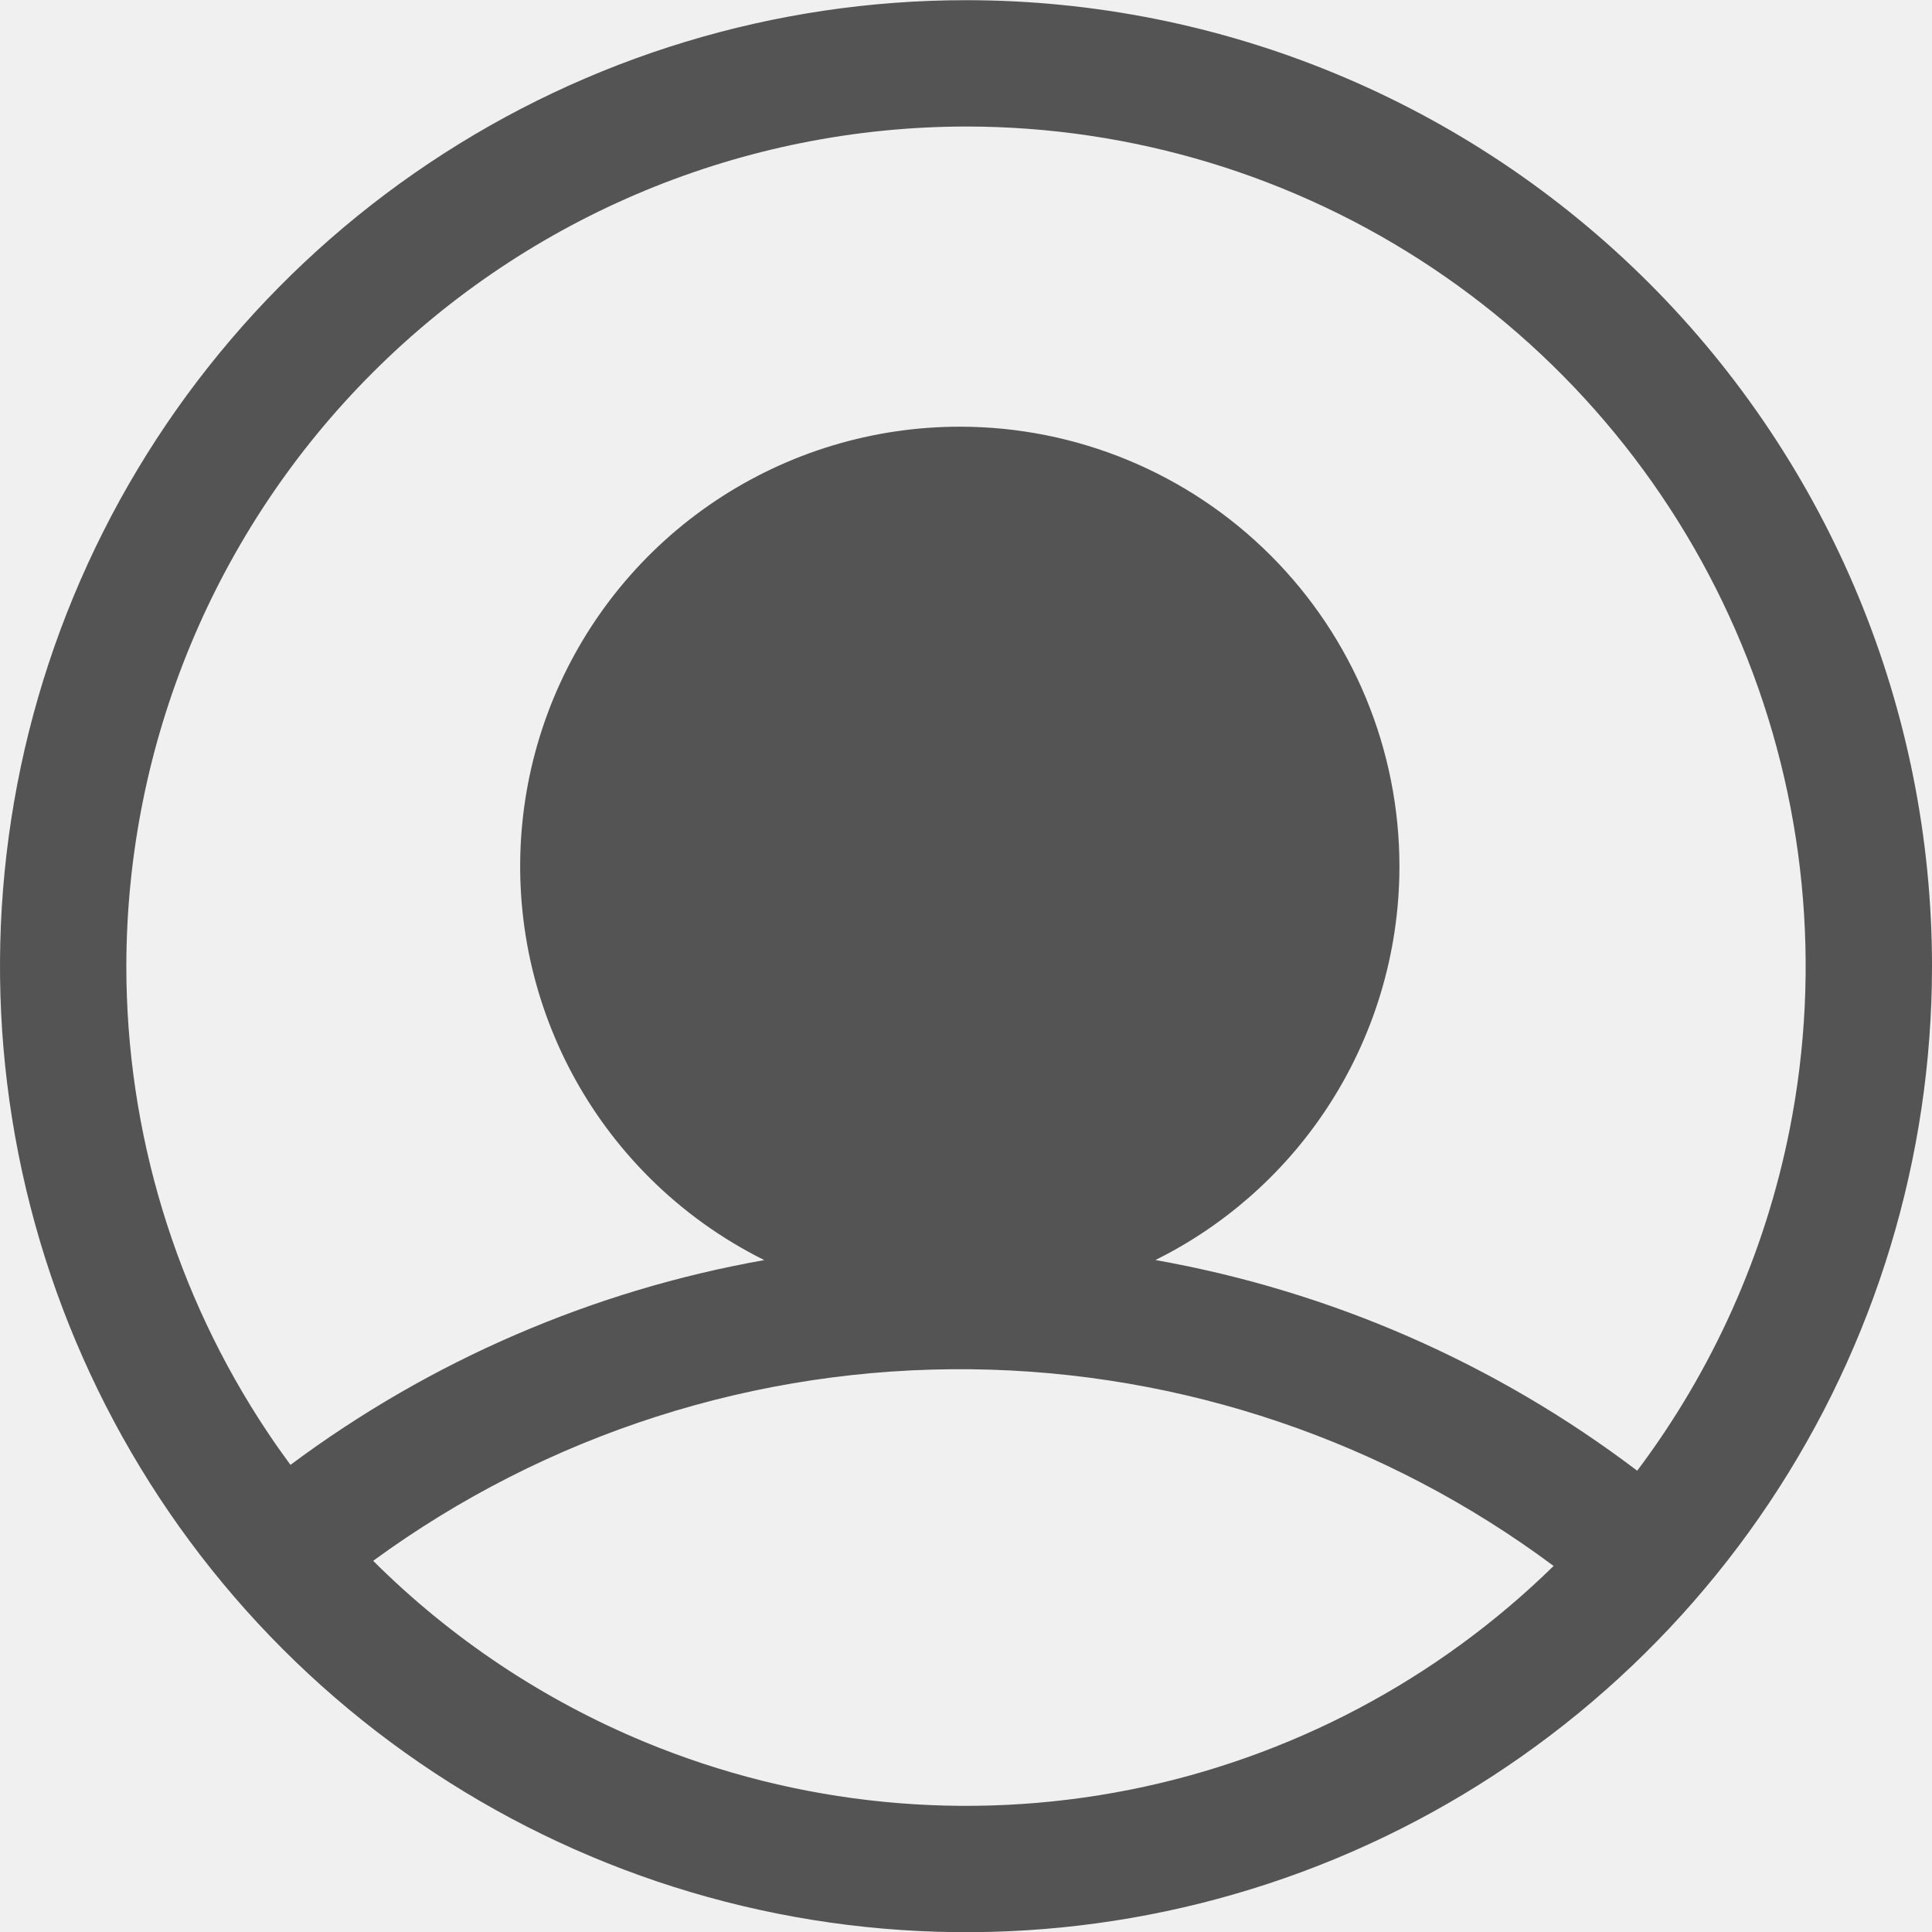
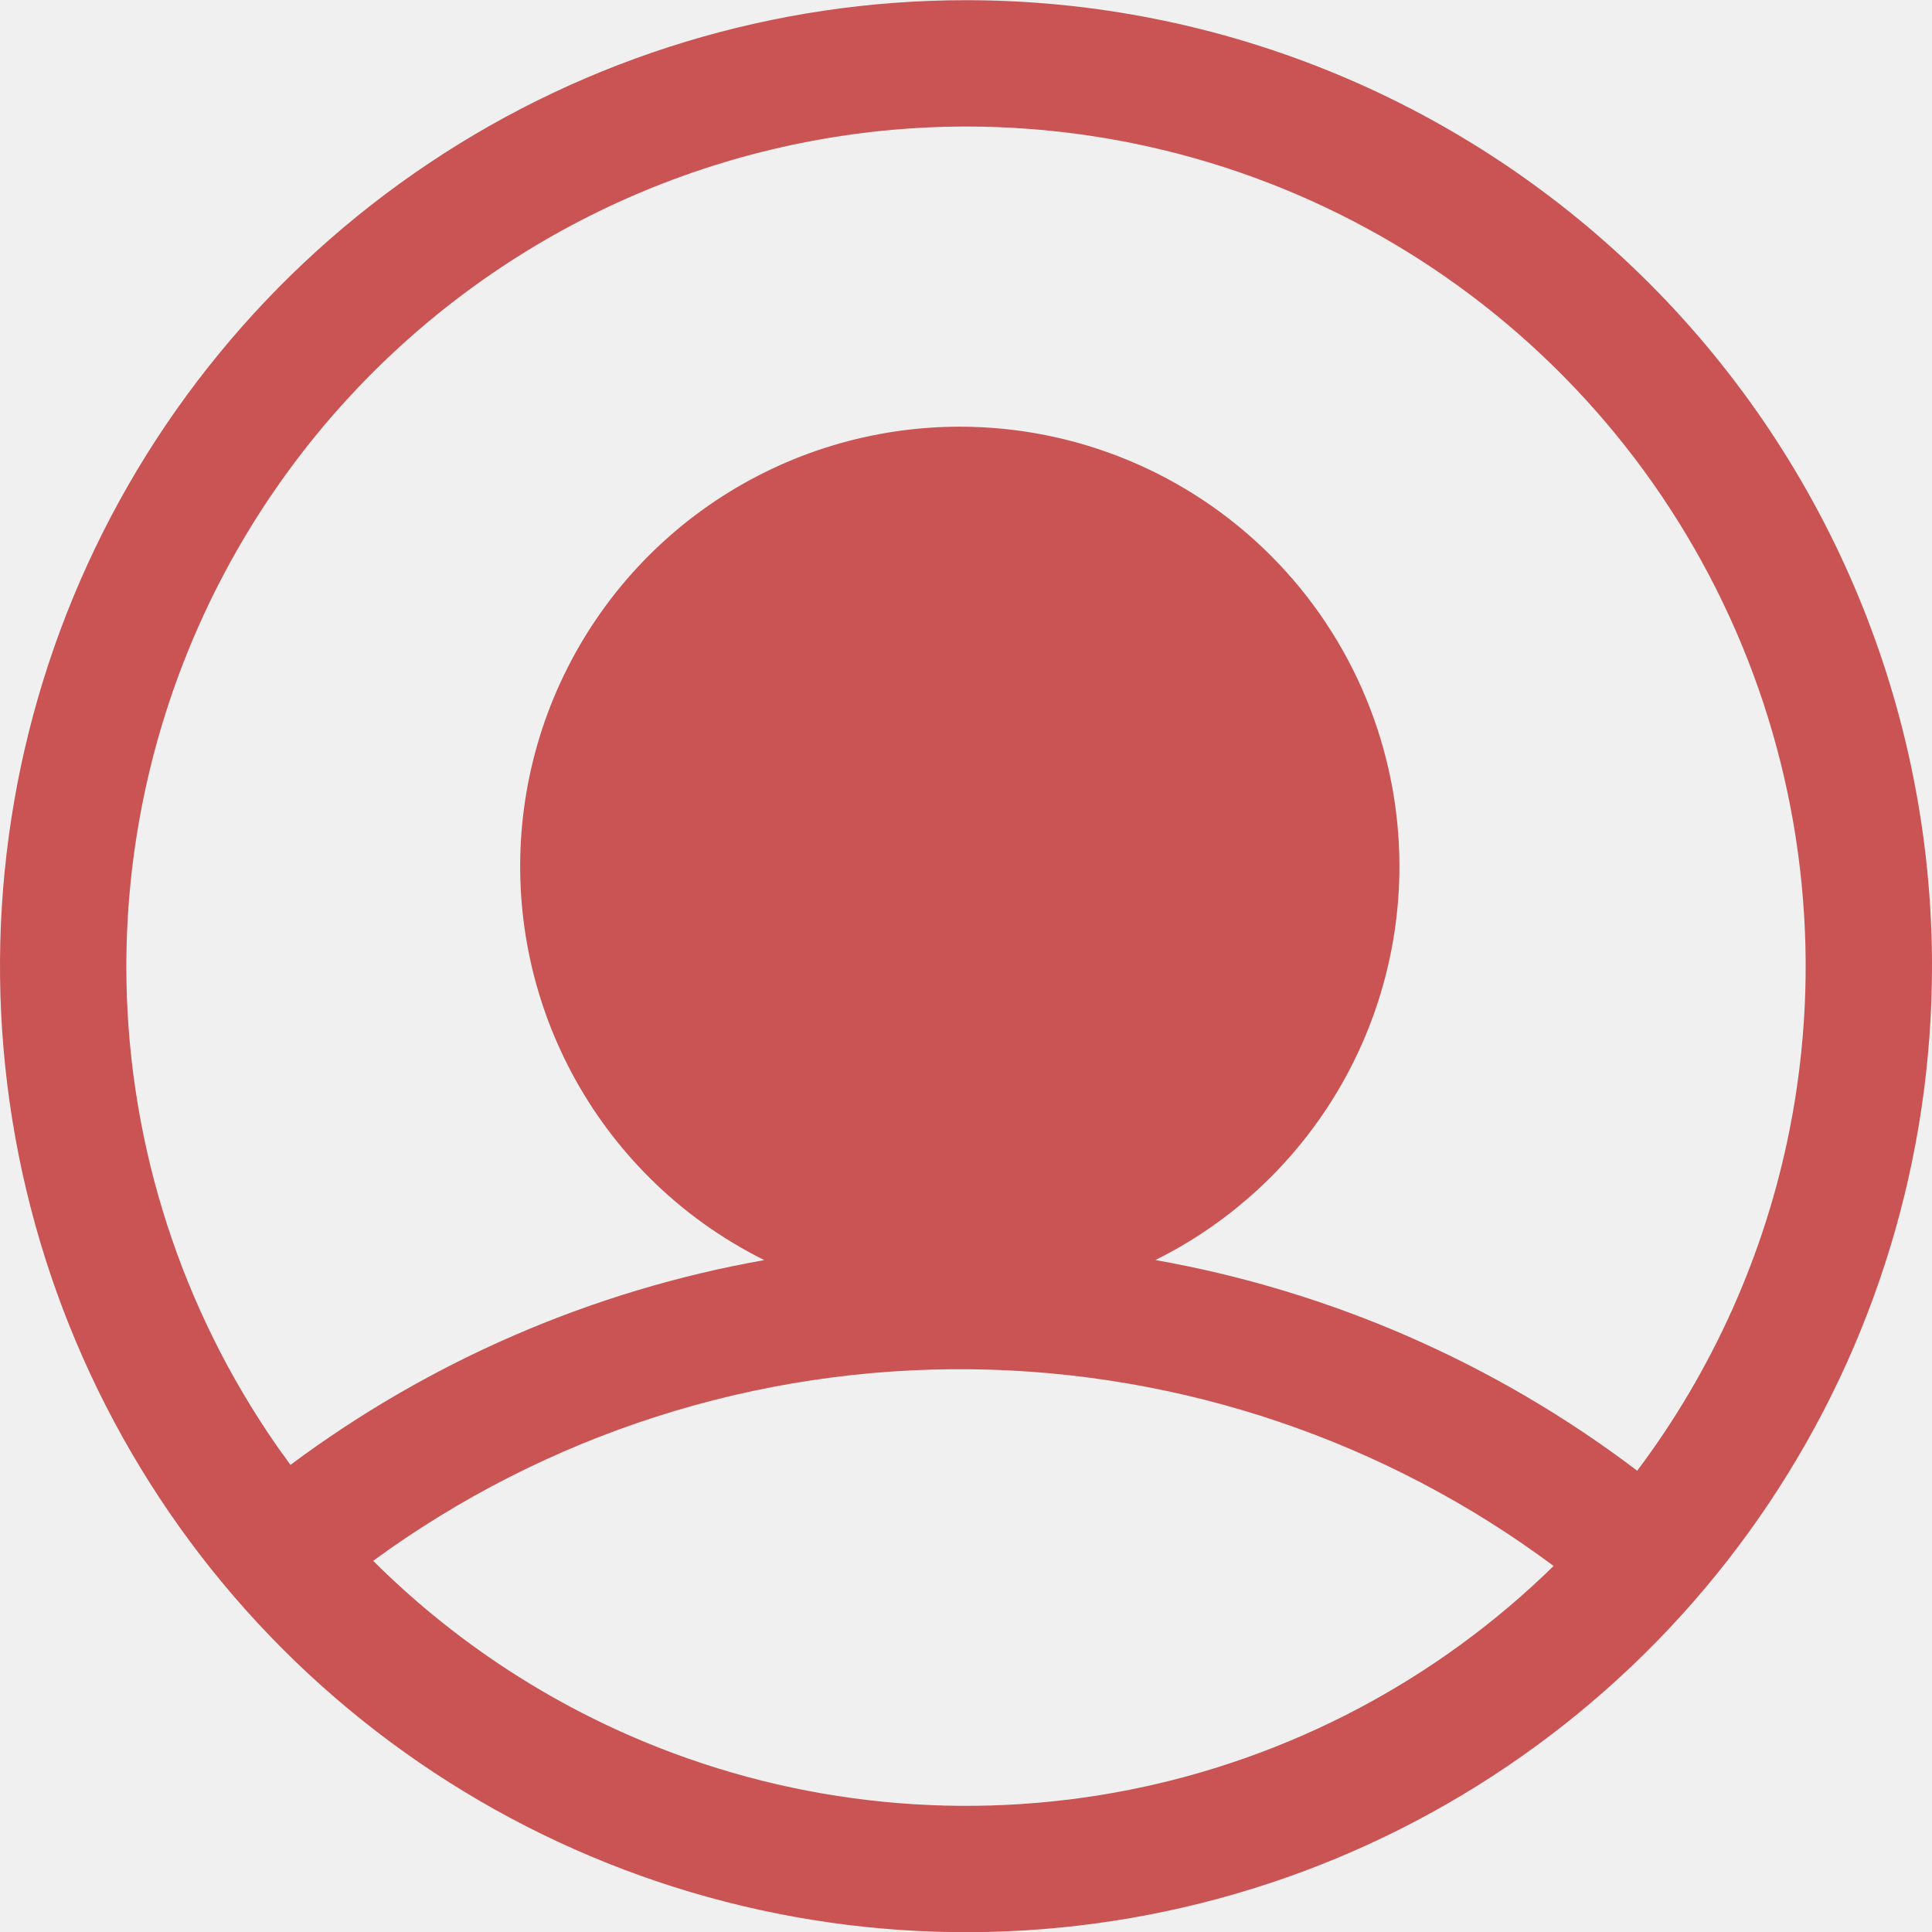
<svg xmlns="http://www.w3.org/2000/svg" width="41" height="41" viewBox="0 0 41 41" fill="inherit">
  <g clip-path="url(#clip0_43_74)">
-     <path fill-rule="evenodd" clip-rule="evenodd" d="M30.4 5.688C27.469 3.73 24.024 2.685 20.5 2.685C15.776 2.69 11.246 4.569 7.906 7.91C4.565 11.251 2.686 15.78 2.681 20.504C2.681 24.028 3.726 27.473 5.684 30.404C5.839 30.636 5.999 30.863 6.164 31.087C9.14 28.869 12.586 27.385 16.219 26.741C15.318 26.293 14.49 25.701 13.772 24.982C12.467 23.677 11.578 22.015 11.218 20.205C10.858 18.395 11.043 16.519 11.749 14.814C12.455 13.11 13.651 11.652 15.185 10.627C16.72 9.602 18.523 9.055 20.369 9.055C22.843 9.055 25.216 10.038 26.966 11.788C28.715 13.537 29.698 15.91 29.698 18.385C29.698 20.23 29.151 22.034 28.126 23.568C27.22 24.925 25.975 26.017 24.52 26.74C28.227 27.397 31.733 28.926 34.744 31.211C36.344 29.082 37.453 26.613 37.977 23.98C38.664 20.524 38.311 16.941 36.963 13.685C35.614 10.429 33.33 7.646 30.4 5.688ZM32.97 33.232C29.414 30.584 25.095 29.112 20.623 29.058C16.044 29.003 11.589 30.439 7.919 33.123C9.562 34.761 11.517 36.07 13.681 36.967C16.937 38.315 20.52 38.668 23.976 37.981C27.373 37.305 30.498 35.654 32.97 33.232ZM9.111 3.459C12.482 1.206 16.445 0.004 20.5 0.004C25.937 0.004 31.151 2.164 34.996 6.008C38.84 9.853 41 15.067 41 20.504C41 24.558 39.798 28.522 37.545 31.893C35.292 35.264 32.091 37.892 28.345 39.444C24.599 40.995 20.477 41.401 16.501 40.61C12.524 39.819 8.871 37.867 6.004 35C3.137 32.133 1.185 28.48 0.394 24.503C-0.397 20.527 0.009 16.405 1.56 12.659C3.112 8.913 5.74 5.711 9.111 3.459Z" fill="inherit" fill-opacity="0.65" />
+     <path fill-rule="evenodd" clip-rule="evenodd" d="M30.4 5.688C27.469 3.73 24.024 2.685 20.5 2.685C15.776 2.69 11.246 4.569 7.906 7.91C4.565 11.251 2.686 15.78 2.681 20.504C2.681 24.028 3.726 27.473 5.684 30.404C5.839 30.636 5.999 30.863 6.164 31.087C9.14 28.869 12.586 27.385 16.219 26.741C15.318 26.293 14.49 25.701 13.772 24.982C12.467 23.677 11.578 22.015 11.218 20.205C10.858 18.395 11.043 16.519 11.749 14.814C12.455 13.11 13.651 11.652 15.185 10.627C16.72 9.602 18.523 9.055 20.369 9.055C22.843 9.055 25.216 10.038 26.966 11.788C28.715 13.537 29.698 15.91 29.698 18.385C29.698 20.23 29.151 22.034 28.126 23.568C27.22 24.925 25.975 26.017 24.52 26.74C28.227 27.397 31.733 28.926 34.744 31.211C36.344 29.082 37.453 26.613 37.977 23.98C38.664 20.524 38.311 16.941 36.963 13.685C35.614 10.429 33.33 7.646 30.4 5.688ZM32.97 33.232C29.414 30.584 25.095 29.112 20.623 29.058C16.044 29.003 11.589 30.439 7.919 33.123C9.562 34.761 11.517 36.07 13.681 36.967C16.937 38.315 20.52 38.668 23.976 37.981C27.373 37.305 30.498 35.654 32.97 33.232ZM9.111 3.459C12.482 1.206 16.445 0.004 20.5 0.004C25.937 0.004 31.151 2.164 34.996 6.008C38.84 9.853 41 15.067 41 20.504C41 24.558 39.798 28.522 37.545 31.893C35.292 35.264 32.091 37.892 28.345 39.444C24.599 40.995 20.477 41.401 16.501 40.61C12.524 39.819 8.871 37.867 6.004 35C3.137 32.133 1.185 28.48 0.394 24.503C-0.397 20.527 0.009 16.405 1.56 12.659C3.112 8.913 5.74 5.711 9.111 3.459Z" fill="#B50000" fill-opacity="0.65" />
  </g>
  <defs>
    <clipPath id="clip0_43_74">
      <rect width="41" height="41" fill="white" />
    </clipPath>
  </defs>
</svg>
